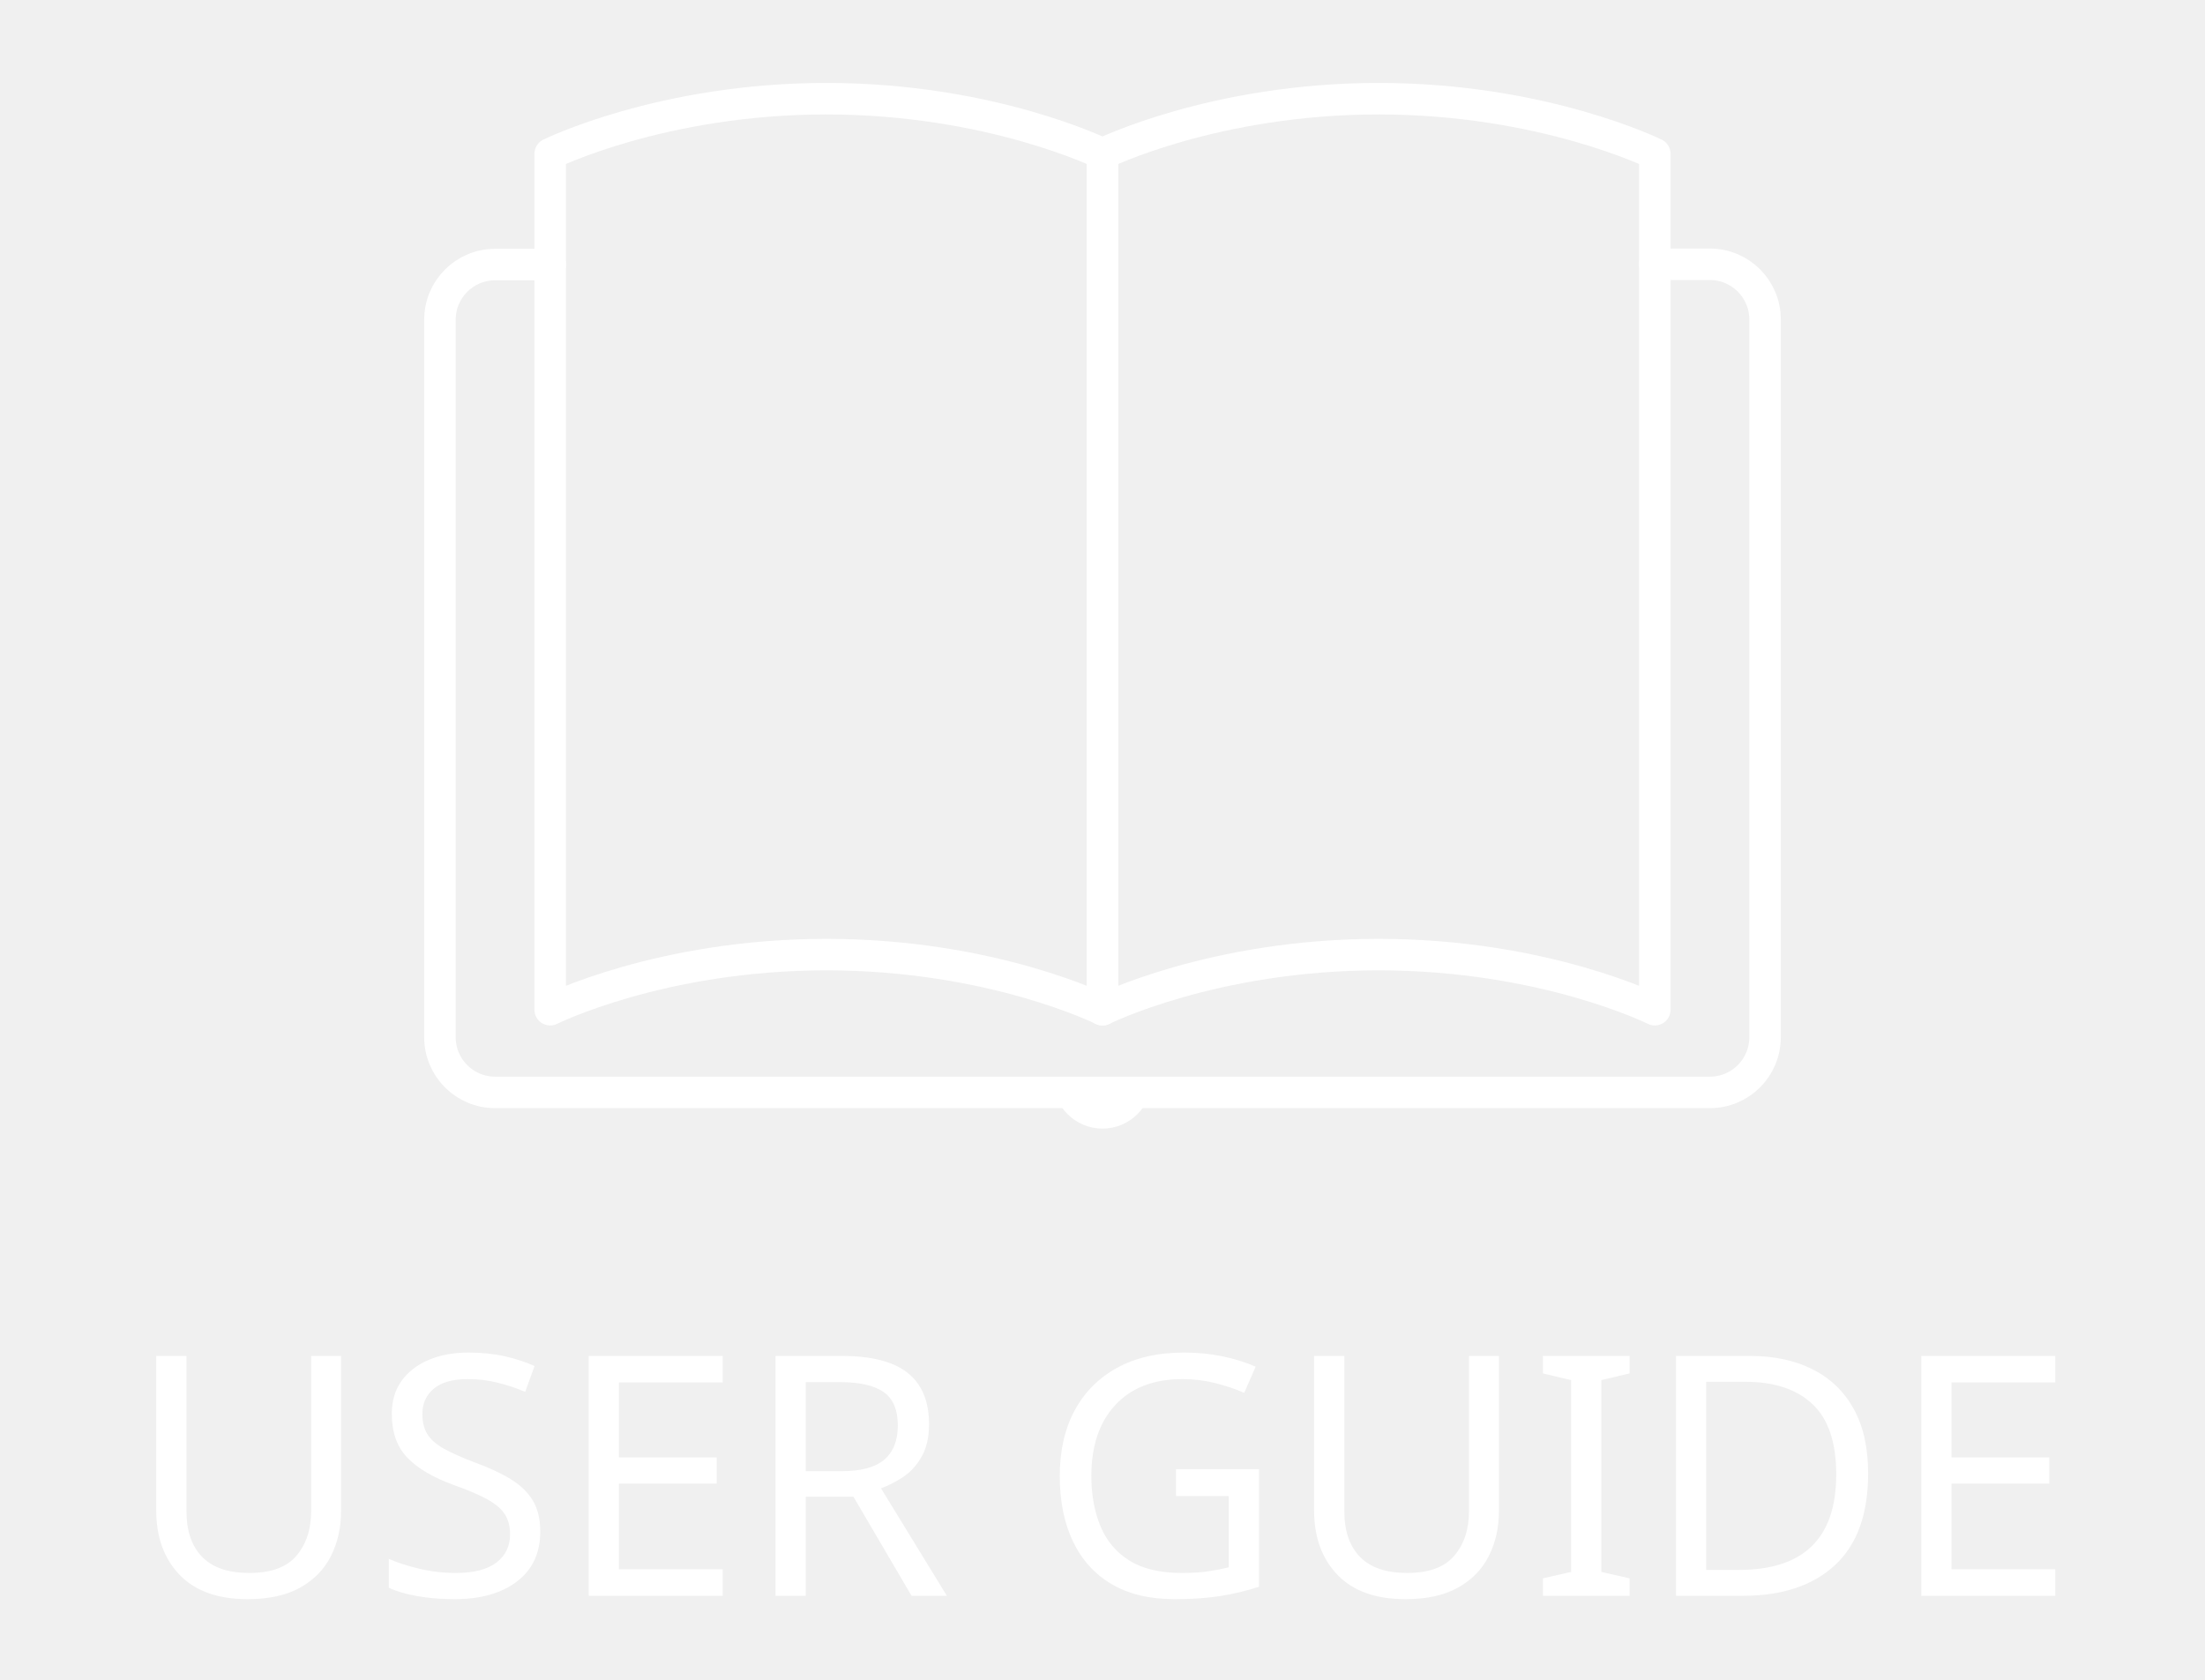
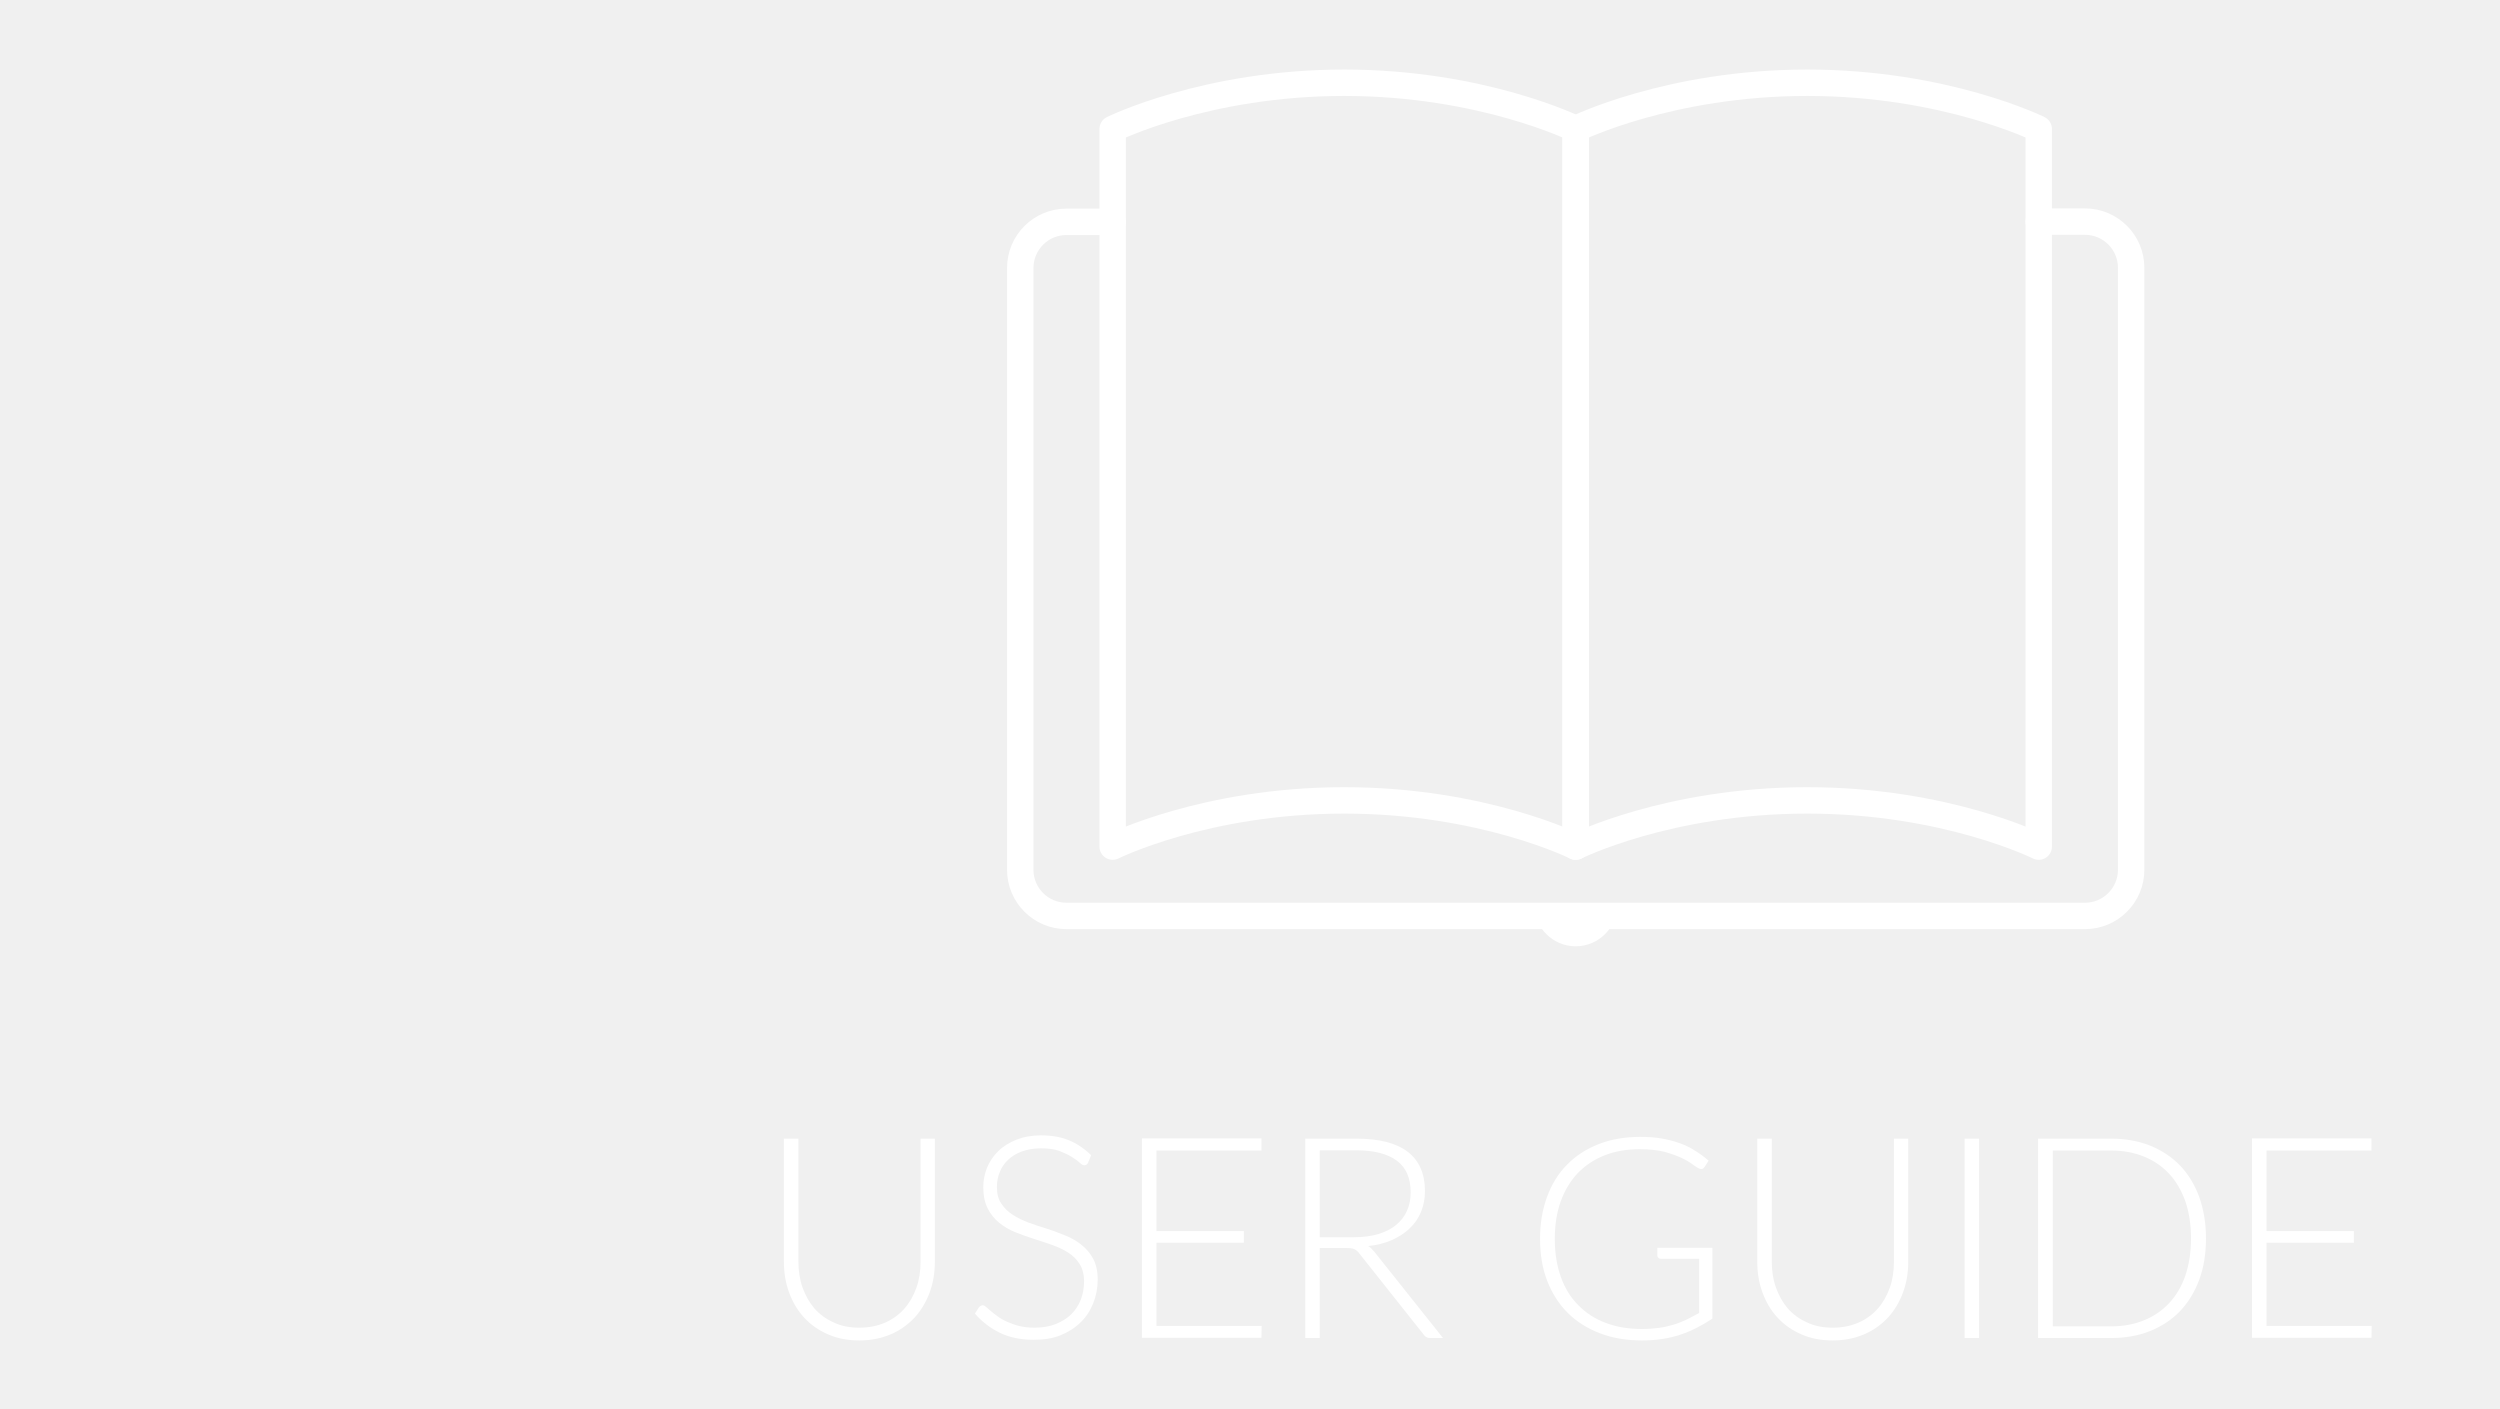
- <svg xmlns="http://www.w3.org/2000/svg" version="1.1" x="0px" y="0px" viewBox="148 0 840 640" enable-background="new 148 0 840 640" xml:space="preserve">
+ <svg xmlns="http://www.w3.org/2000/svg" version="1.1" id="Layer_1" x="0px" y="0px" viewBox="0 0 1136 640" enable-background="new 0 0 1136 640" xml:space="preserve">
  <g id="Layer_2" display="none">
-     <rect display="inline" stroke="#FFFFFF" stroke-miterlimit="10" width="1136" height="640" />
+     <rect x="148" display="inline" stroke="#FFFFFF" stroke-miterlimit="10" width="1136" height="640" />
  </g>
-   <g id="Layer_1">
-     <path fill="none" stroke="#FFFFFF" stroke-width="12" stroke-linecap="round" stroke-linejoin="round" stroke-miterlimit="10" d="   M778.4,100.7h21c11.6,0,21,9.4,21,21v273.5c0,11.6-9.4,21-21,21H336.6c-11.6,0-21-9.4-21-21V121.8c0-11.6,9.4-21,21-21h21" />
-     <path fill="none" stroke="#FFFFFF" stroke-width="12" stroke-linecap="round" stroke-linejoin="round" stroke-miterlimit="10" d="   M778.4,58.6c0,0-42.5-21-105.2-21S568,58.6,568,58.6v326.1c0,0,42.1-21,105.2-21s105.2,21,105.2,21L778.4,58.6L778.4,58.6z" />
-     <path fill="none" stroke="#FFFFFF" stroke-width="12" stroke-linecap="round" stroke-linejoin="round" stroke-miterlimit="10" d="   M568,58.6c0,0-42.5-21-105.2-21s-105.2,21-105.2,21v326.1c0,0,42.1-21,105.2-21s105.2,21,105.2,21V58.6z" />
-     <path fill="#FFFFFF" d="M586.9,411.1c0,10.4-8.5,18.9-18.9,18.9s-18.9-8.5-18.9-18.9H586.9z" />
-     <text transform="matrix(1 0 0 1 196 608)" fill="#FFFFFF" font-family="'Lato-Light'" font-size="128">USER GUIDE</text>
+   <g id="Layer_1_1_">
+     <path fill="none" stroke="#FFFFFF" stroke-width="12" stroke-linecap="round" stroke-linejoin="round" stroke-miterlimit="10" d="   M926.4,100.7h21c11.6,0,21,9.4,21,21v273.5c0,11.6-9.4,21-21,21H484.6c-11.6,0-21-9.4-21-21V121.8c0-11.6,9.4-21,21-21h21" />
+     <path fill="none" stroke="#FFFFFF" stroke-width="12" stroke-linecap="round" stroke-linejoin="round" stroke-miterlimit="10" d="   M926.4,58.6c0,0-42.5-21-105.2-21S716,58.6,716,58.6v326.1c0,0,42.1-21,105.2-21s105.2,21,105.2,21V58.6L926.4,58.6z" />
+     <path fill="none" stroke="#FFFFFF" stroke-width="12" stroke-linecap="round" stroke-linejoin="round" stroke-miterlimit="10" d="   M716,58.6c0,0-42.5-21-105.2-21s-105.2,21-105.2,21v326.1c0,0,42.1-21,105.2-21s105.2,21,105.2,21V58.6z" />
+     <path fill="#FFFFFF" d="M734.9,411.1c0,10.4-8.5,18.9-18.9,18.9s-18.9-8.5-18.9-18.9H734.9z" />
+     <g enable-background="new    ">
+       <path fill="#FFFFFF" d="M390.5,603.3c4.4,0,8.2-0.8,11.7-2.3c3.4-1.5,6.3-3.6,8.7-6.3c2.4-2.7,4.2-5.9,5.5-9.5    c1.3-3.6,1.9-7.6,1.9-11.8v-56h6.5v56c0,5-0.8,9.7-2.4,14c-1.6,4.3-3.9,8.1-6.8,11.3c-3,3.2-6.6,5.8-10.8,7.6    c-4.2,1.8-9,2.8-14.3,2.8c-5.3,0-10.1-0.9-14.3-2.8c-4.2-1.8-7.9-4.4-10.8-7.6c-3-3.2-5.2-7-6.8-11.3c-1.6-4.3-2.4-9-2.4-14v-56    h6.6v55.9c0,4.2,0.6,8.2,1.9,11.8c1.3,3.6,3.1,6.8,5.4,9.5c2.4,2.7,5.3,4.8,8.7,6.3C382.3,602.6,386.2,603.3,390.5,603.3z" />
+       <path fill="#FFFFFF" d="M494.4,528.4c-0.4,0.7-0.9,1.1-1.7,1.1c-0.6,0-1.3-0.4-2.1-1.2c-0.9-0.8-2.1-1.7-3.6-2.6    c-1.5-1-3.4-1.8-5.6-2.7c-2.2-0.8-5-1.2-8.3-1.2c-3.3,0-6.2,0.5-8.7,1.4c-2.5,0.9-4.6,2.2-6.3,3.8c-1.7,1.6-3,3.5-3.8,5.6    c-0.9,2.1-1.3,4.4-1.3,6.7c0,3.1,0.6,5.6,2,7.6c1.3,2,3,3.7,5.2,5.1c2.1,1.4,4.6,2.6,7.3,3.6c2.7,1,5.5,1.9,8.4,2.8    c2.9,0.9,5.6,2,8.4,3.1c2.7,1.1,5.1,2.5,7.3,4.3c2.1,1.7,3.9,3.8,5.2,6.3c1.3,2.5,2,5.6,2,9.3c0,3.8-0.7,7.4-2,10.7    c-1.3,3.3-3.2,6.3-5.7,8.7c-2.5,2.5-5.5,4.4-9.1,5.9s-7.7,2.1-12.3,2.1c-6,0-11.1-1.1-15.4-3.2c-4.3-2.1-8.1-5-11.3-8.7l1.8-2.8    c0.5-0.6,1.1-1,1.8-1c0.4,0,0.9,0.3,1.5,0.8c0.6,0.5,1.3,1.1,2.2,1.9c0.9,0.7,1.9,1.6,3.1,2.4c1.2,0.9,2.6,1.7,4.2,2.4    c1.6,0.7,3.4,1.4,5.4,1.9c2,0.5,4.4,0.8,7,0.8c3.6,0,6.8-0.5,9.6-1.6c2.8-1.1,5.2-2.6,7.1-4.4c1.9-1.9,3.4-4.1,4.4-6.7    c1-2.6,1.5-5.3,1.5-8.3c0-3.2-0.7-5.8-2-7.9c-1.3-2.1-3-3.8-5.2-5.2c-2.1-1.4-4.6-2.5-7.3-3.5c-2.7-0.9-5.5-1.9-8.4-2.8    c-2.9-0.9-5.6-1.9-8.4-3c-2.7-1.1-5.1-2.5-7.3-4.3c-2.1-1.7-3.9-3.9-5.2-6.5c-1.3-2.6-2-5.8-2-9.7c0-3,0.6-6,1.7-8.8    c1.2-2.8,2.8-5.3,5.1-7.5c2.2-2.2,5-3.9,8.2-5.2c3.3-1.3,7-2,11.2-2c4.7,0,8.9,0.7,12.6,2.2c3.7,1.5,7.1,3.8,10.2,6.8L494.4,528.4    z" />
+       <path fill="#FFFFFF" d="M573.2,517.4v5.4h-47.7v36.6h39.7v5.3h-39.7v37.8h47.8l-0.1,5.4h-54.3v-90.6H573.2z" />
+       <path fill="#FFFFFF" d="M599.7,567v41h-6.6v-90.6h23.2c10.4,0,18.2,2,23.4,6c5.2,4,7.8,10,7.8,17.8c0,3.5-0.6,6.6-1.8,9.5    c-1.2,2.9-2.9,5.4-5.2,7.5c-2.2,2.2-5,3.9-8.1,5.3c-3.2,1.4-6.7,2.3-10.7,2.7c1,0.6,1.9,1.5,2.8,2.6l31.2,39.2H650    c-0.7,0-1.3-0.1-1.8-0.4c-0.5-0.2-1-0.7-1.4-1.3l-29.1-36.7c-0.3-0.5-0.7-0.9-1.1-1.2c-0.4-0.3-0.8-0.6-1.2-0.8    c-0.4-0.2-1-0.3-1.6-0.4c-0.6-0.1-1.4-0.1-2.3-0.1H599.7z M599.7,562.2h15.7c4,0,7.6-0.5,10.8-1.4c3.2-1,5.9-2.3,8.1-4.1    c2.2-1.8,3.9-3.9,5-6.5c1.2-2.5,1.7-5.4,1.7-8.5c0-6.4-2.1-11.2-6.3-14.3c-4.2-3.1-10.3-4.7-18.4-4.7h-16.6V562.2z" />
+       <path fill="#FFFFFF" d="M763.5,606.5c-5.1,1.7-10.9,2.6-17.3,2.6c-7.2,0-13.6-1.1-19.3-3.3c-5.7-2.2-10.6-5.3-14.6-9.3    s-7.1-8.9-9.3-14.6c-2.2-5.7-3.2-12.1-3.2-19.1s1.1-13.3,3.2-19c2.1-5.7,5.1-10.6,9.1-14.6c3.9-4,8.7-7.1,14.3-9.3    c5.6-2.2,11.9-3.3,18.9-3.3c3.5,0,6.6,0.2,9.6,0.7c2.9,0.5,5.6,1.2,8.2,2.1c2.5,0.9,4.9,2,7,3.4c2.2,1.3,4.3,2.9,6.3,4.6l-1.8,2.8    c-0.6,1-1.5,1.3-2.7,0.7c-0.6-0.3-1.6-0.9-2.8-1.8c-1.2-0.9-2.8-1.9-4.9-2.9c-2.1-1-4.7-1.9-7.8-2.8c-3.1-0.8-6.9-1.2-11.3-1.2    c-5.9,0-11.2,0.9-16,2.8c-4.8,1.9-8.8,4.6-12.2,8.1c-3.3,3.5-5.9,7.8-7.7,12.8c-1.8,5-2.7,10.7-2.7,17c0,6.4,0.9,12.1,2.7,17.2    c1.8,5.1,4.4,9.4,7.9,12.9c3.4,3.5,7.6,6.3,12.5,8.1c4.9,1.9,10.4,2.8,16.6,2.8c2.7,0,5.2-0.2,7.5-0.5c2.3-0.3,4.5-0.8,6.5-1.4    c2.1-0.6,4.1-1.4,6-2.3c1.9-0.9,3.9-2,5.9-3.1V572h-17.3c-0.5,0-0.9-0.1-1.2-0.4c-0.3-0.3-0.5-0.6-0.5-1v-3.6h25v32.2    C773.4,602.3,768.6,604.8,763.5,606.5z" />
+       <path fill="#FFFFFF" d="M832.8,603.3c4.4,0,8.2-0.8,11.7-2.3c3.4-1.5,6.3-3.6,8.7-6.3c2.4-2.7,4.2-5.9,5.5-9.5    c1.3-3.6,1.9-7.6,1.9-11.8v-56h6.5v56c0,5-0.8,9.7-2.4,14c-1.6,4.3-3.9,8.1-6.8,11.3c-3,3.2-6.6,5.8-10.8,7.6    c-4.2,1.8-9,2.8-14.3,2.8s-10.1-0.9-14.3-2.8c-4.2-1.8-7.9-4.4-10.8-7.6c-3-3.2-5.2-7-6.8-11.3c-1.6-4.3-2.4-9-2.4-14v-56h6.6    v55.9c0,4.2,0.6,8.2,1.9,11.8c1.3,3.6,3.1,6.8,5.4,9.5c2.4,2.7,5.3,4.8,8.7,6.3C824.6,602.6,828.5,603.3,832.8,603.3z" />
+       <path fill="#FFFFFF" d="M899.3,608h-6.6v-90.6h6.6V608z" />
+       <path fill="#FFFFFF" d="M1002.4,562.7c0,7-1,13.3-3.1,18.9c-2.1,5.6-5,10.3-8.8,14.3c-3.8,3.9-8.4,6.9-13.7,9    c-5.3,2.1-11.2,3.1-17.6,3.1h-33.1v-90.6h33.1c6.4,0,12.3,1,17.6,3.1c5.3,2.1,9.9,5.1,13.7,9c3.8,3.9,6.7,8.7,8.8,14.3    C1001.3,549.5,1002.4,555.7,1002.4,562.7z M995.6,562.7c0-6.3-0.9-11.9-2.6-16.9c-1.8-4.9-4.2-9.1-7.4-12.5c-3.2-3.4-7-6-11.5-7.8    c-4.5-1.8-9.4-2.7-14.8-2.7h-26.5v79.9h26.5c5.4,0,10.4-0.9,14.8-2.7c4.5-1.8,8.3-4.4,11.5-7.8c3.2-3.4,5.7-7.6,7.4-12.5    C994.7,574.7,995.6,569,995.6,562.7z" />
+       <path fill="#FFFFFF" d="M1077.6,517.4v5.4h-47.7v36.6h39.7v5.3h-39.7v37.8h47.8l-0.1,5.4h-54.3v-90.6H1077.6z" />
+     </g>
  </g>
+   <text transform="matrix(1 0 0 1 344 608)" display="none" fill="#FFFFFF" enable-background="new    " font-family="'Lato-Light'" font-size="128">USER GUIDE</text>
</svg>
